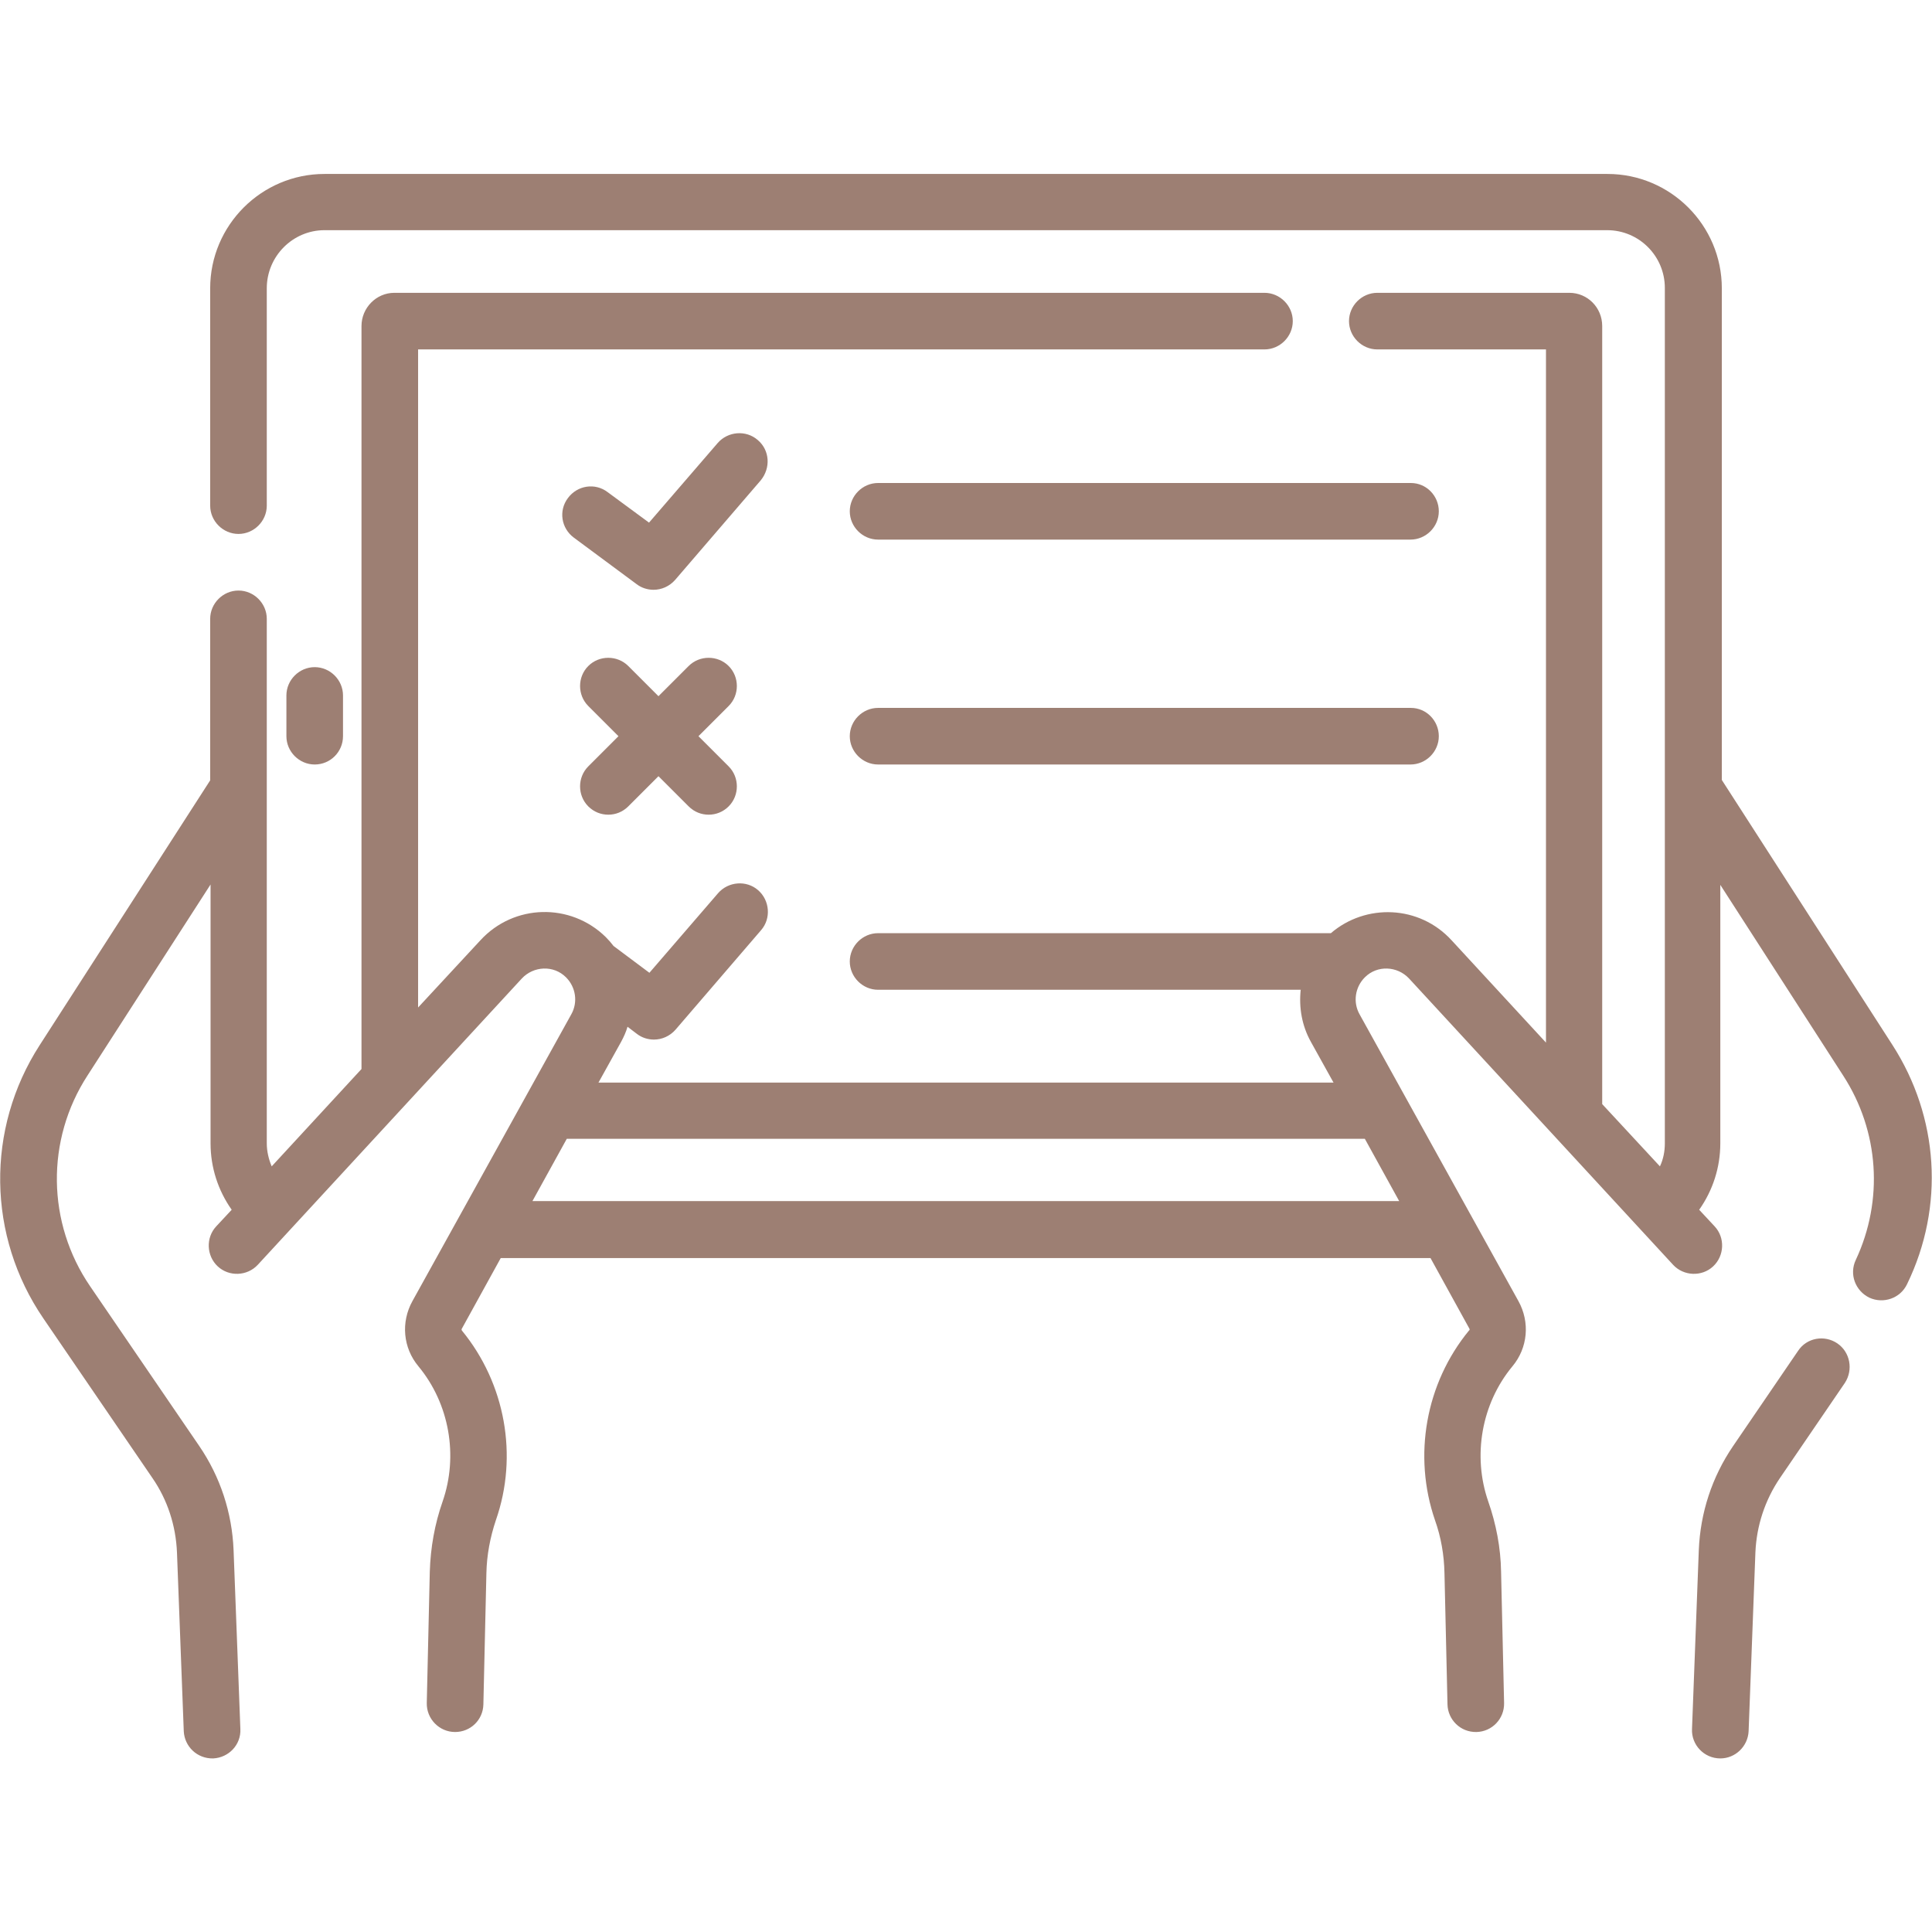
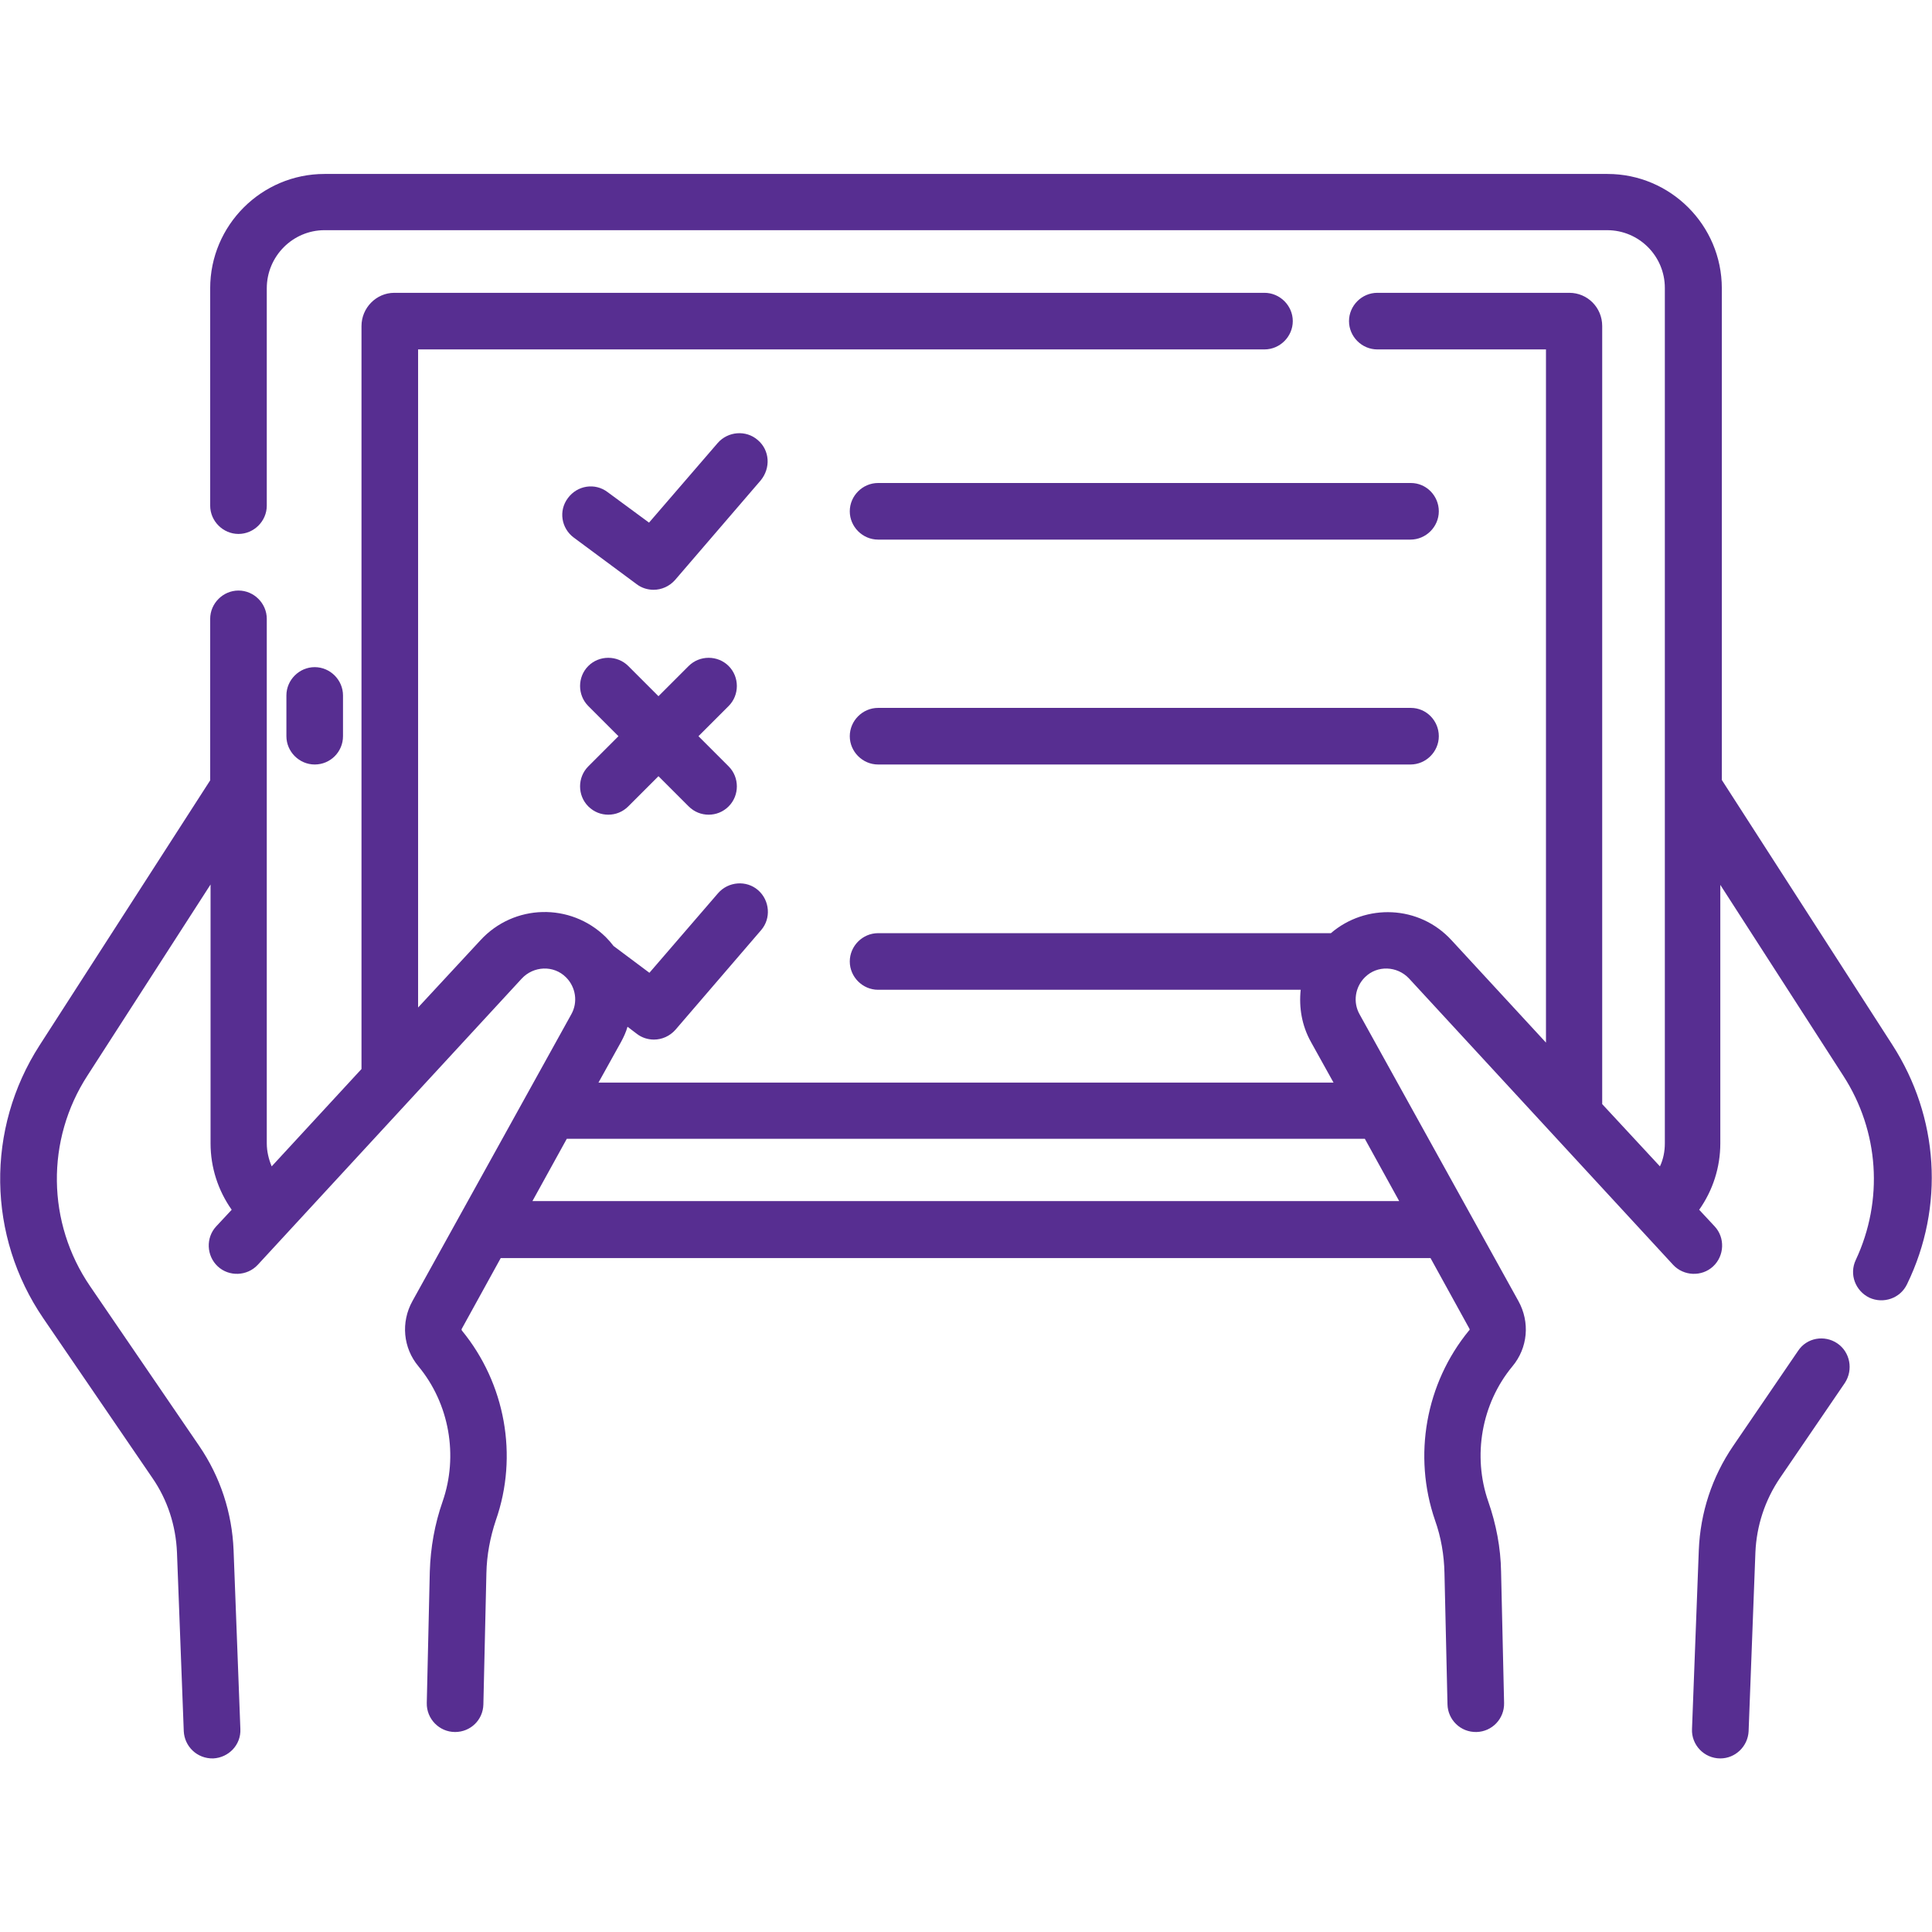
<svg xmlns="http://www.w3.org/2000/svg" version="1.1" id="Capa_1" x="0px" y="0px" viewBox="0 0 512 512" style="enable-background:new 0 0 512 512;" xml:space="preserve">
  <style type="text/css">
- 	.st0{fill:#9d7f73;}
+ 	.st0{fill:#572E91;}
</style>
  <g>
-     <path class="st0" d="M486.9,356c-3.4-2.3-8.1-1.5-10.4,2l-17.2,25.2c-5.6,8.2-8.7,17.7-9.1,27.6l-1.8,47.4   c-0.2,4.2,3.2,7.8,7.5,7.8c4,0,7.3-3.2,7.5-7.2l1.8-47.4c0.3-7,2.5-13.8,6.5-19.7l17.2-25.2C491.2,363,490.3,358.3,486.9,356   L486.9,356z" fill="#000000" />
-     <path class="st0" d="M501.5,276.9l-45.2-70.2V76.4c0-16.7-13.6-30.3-30.3-30.3H86c-16.7,0-30.3,13.6-30.3,30.3V134   c0,4.1,3.4,7.5,7.5,7.5s7.5-3.4,7.5-7.5V76.4C70.7,67.9,77.6,61,86,61h339.9c8.5,0,15.3,6.9,15.3,15.3V303c0,2.1-0.4,4.2-1.3,6.1   l-15.3-16.5V86.4c0-4.9-3.9-8.8-8.7-8.8h-50.9c-4.1,0-7.5,3.4-7.5,7.5s3.4,7.5,7.5,7.5h44.7v183.7l-25-27.1   c-8.6-9.4-22.8-9.8-32-1.9H232.7c-4.1,0-7.5,3.4-7.5,7.5c0,4.1,3.4,7.5,7.5,7.5h112c-0.5,4.7,0.3,9.5,2.7,13.8l6,10.8H158.6l6-10.8   c0.7-1.3,1.3-2.6,1.7-4l2.5,1.9c1.3,1,2.9,1.5,4.5,1.5c2.1,0,4.2-0.9,5.7-2.6l22.7-26.4c2.7-3.1,2.3-7.9-0.8-10.6   c-3.1-2.7-7.9-2.3-10.6,0.8l-18.2,21.1l-9.5-7.1c-0.6-0.8-1.3-1.6-2.1-2.4c-9.3-9.1-24.3-8.8-33.2,0.9L110.8,267V92.6h224.3   c4.1,0,7.5-3.4,7.5-7.5s-3.4-7.5-7.5-7.5H104.5c-4.8,0-8.7,4-8.7,8.8v196.9L72,309.1c-0.8-1.9-1.3-4-1.3-6.1V164   c0-4.1-3.4-7.5-7.5-7.5s-7.5,3.4-7.5,7.5v42.8l-45.2,70.2c-14.3,22.2-13.9,50.6,1,72.4l28.9,42.3c4,5.8,6.2,12.6,6.5,19.7l1.8,47.4   c0.2,4,3.5,7.3,7.8,7.2c4.1-0.2,7.4-3.6,7.2-7.8l-1.8-47.4c-0.4-9.9-3.5-19.4-9.1-27.6l-28.9-42.3c-11.5-16.8-11.8-38.8-0.7-55.9   l32.6-50.6V303c0,6.4,2,12.5,5.6,17.6l-4.1,4.4c-2.8,3-2.6,7.8,0.4,10.6c3,2.8,7.8,2.6,10.6-0.4l70-75.9c3.1-3.3,8.4-3.6,11.7-0.3   c2.6,2.6,3.2,6.6,1.4,9.8l-42.1,76c-3.1,5.6-2.5,12.4,1.6,17.3c8.2,9.9,10.6,23.7,6.4,35.8c-2.1,6-3.2,12.2-3.4,18.6l-0.8,34.8   c-0.1,4.2,3.3,7.7,7.5,7.7c4.1,0,7.4-3.2,7.5-7.3l0.8-34.8c0.1-4.8,1-9.5,2.5-14c6-17.1,2.5-36.3-9-50.3c-0.1-0.2-0.1-0.4,0-0.5   l10.3-18.7h246.4l10.3,18.7c0.1,0.2,0.1,0.4-0.1,0.5c-11.5,14-14.9,33.2-9,50.3c1.6,4.5,2.4,9.2,2.5,14l0.8,34.8   c0.1,4,3.4,7.4,7.7,7.3c4.1-0.1,7.4-3.5,7.3-7.7l-0.8-34.8c-0.1-6.3-1.3-12.6-3.4-18.6c-4.2-12.1-1.8-25.9,6.4-35.8   c4.1-4.9,4.7-11.7,1.6-17.3l-42.1-76c-1.8-3.2-1.2-7.2,1.4-9.8c3.3-3.3,8.6-3,11.7,0.3l70,75.9c2.8,3,7.6,3.2,10.6,0.4   c3-2.8,3.2-7.6,0.4-10.6l-4.1-4.4c3.6-5.1,5.6-11.2,5.6-17.6v-68.5l32.6,50.6c9.5,14.7,10.7,33,3.3,48.8c-1.8,3.8-0.1,8.2,3.6,10   c3.7,1.7,8.2,0.2,10-3.6C515.4,319.7,513.8,296,501.5,276.9L501.5,276.9z M141.1,318.3l9.1-16.5h211.5l9.1,16.5H141.1z" fill="#000000" />
-     <path class="st0" d="M90.9,195.1v-10.8c0-4.1-3.4-7.5-7.5-7.5c-4.1,0-7.5,3.4-7.5,7.5v10.8c0,4.1,3.4,7.5,7.5,7.5   C87.6,202.6,90.9,199.2,90.9,195.1z" fill="#000000" />
-     <path class="st0" d="M200.8,116.6c-3.1-2.7-7.9-2.3-10.6,0.8l-18.2,21.1l-11-8.1c-3.3-2.5-8-1.8-10.5,1.6c-2.5,3.3-1.8,8,1.6,10.5   l16.6,12.3c1.3,1,2.9,1.5,4.5,1.5c2.1,0,4.2-0.9,5.7-2.6l22.7-26.4C204.3,124,204,119.3,200.8,116.6z" fill="#000000" />
-     <path class="st0" d="M373.9,128H232.7c-4.1,0-7.5,3.4-7.5,7.5s3.4,7.5,7.5,7.5h141.1c4.1,0,7.5-3.4,7.5-7.5S378,128,373.9,128z" fill="#000000" />
-     <path class="st0" d="M373.9,187.6H232.7c-4.1,0-7.5,3.4-7.5,7.5s3.4,7.5,7.5,7.5h141.1c4.1,0,7.5-3.4,7.5-7.5   S378,187.6,373.9,187.6z" fill="#000000" />
-     <path class="st0" d="M193.1,176.5c-2.9-2.9-7.7-2.9-10.6,0l-8,8l-8-8c-2.9-2.9-7.7-2.9-10.6,0c-2.9,2.9-2.9,7.7,0,10.6l8,8l-8,8   c-2.9,2.9-2.9,7.7,0,10.6c1.5,1.5,3.4,2.2,5.3,2.2c1.9,0,3.8-0.7,5.3-2.2l8-8l8,8c1.5,1.5,3.4,2.2,5.3,2.2s3.8-0.7,5.3-2.2   c2.9-2.9,2.9-7.7,0-10.6l-8-8l8-8C196,184.2,196,179.4,193.1,176.5L193.1,176.5z" fill="#000000" />
+     <path class="st0" d="M486.9,356c-3.4-2.3-8.1-1.5-10.4,2l-17.2,25.2c-5.6,8.2-8.7,17.7-9.1,27.6l-1.8,47.4   c-0.2,4.2,3.2,7.8,7.5,7.8c4,0,7.3-3.2,7.5-7.2l1.8-47.4c0.3-7,2.5-13.8,6.5-19.7l17.2-25.2C491.2,363,490.3,358.3,486.9,356   L486.9,356z" />
+     <path class="st0" d="M501.5,276.9l-45.2-70.2V76.4c0-16.7-13.6-30.3-30.3-30.3H86c-16.7,0-30.3,13.6-30.3,30.3V134   c0,4.1,3.4,7.5,7.5,7.5s7.5-3.4,7.5-7.5V76.4C70.7,67.9,77.6,61,86,61h339.9c8.5,0,15.3,6.9,15.3,15.3V303c0,2.1-0.4,4.2-1.3,6.1   l-15.3-16.5V86.4c0-4.9-3.9-8.8-8.7-8.8h-50.9c-4.1,0-7.5,3.4-7.5,7.5s3.4,7.5,7.5,7.5h44.7v183.7l-25-27.1   c-8.6-9.4-22.8-9.8-32-1.9H232.7c-4.1,0-7.5,3.4-7.5,7.5c0,4.1,3.4,7.5,7.5,7.5h112c-0.5,4.7,0.3,9.5,2.7,13.8l6,10.8H158.6l6-10.8   c0.7-1.3,1.3-2.6,1.7-4l2.5,1.9c1.3,1,2.9,1.5,4.5,1.5c2.1,0,4.2-0.9,5.7-2.6l22.7-26.4c2.7-3.1,2.3-7.9-0.8-10.6   c-3.1-2.7-7.9-2.3-10.6,0.8l-18.2,21.1l-9.5-7.1c-0.6-0.8-1.3-1.6-2.1-2.4c-9.3-9.1-24.3-8.8-33.2,0.9L110.8,267V92.6h224.3   c4.1,0,7.5-3.4,7.5-7.5s-3.4-7.5-7.5-7.5H104.5c-4.8,0-8.7,4-8.7,8.8v196.9L72,309.1c-0.8-1.9-1.3-4-1.3-6.1V164   c0-4.1-3.4-7.5-7.5-7.5s-7.5,3.4-7.5,7.5v42.8l-45.2,70.2c-14.3,22.2-13.9,50.6,1,72.4l28.9,42.3c4,5.8,6.2,12.6,6.5,19.7l1.8,47.4   c0.2,4,3.5,7.3,7.8,7.2c4.1-0.2,7.4-3.6,7.2-7.8l-1.8-47.4c-0.4-9.9-3.5-19.4-9.1-27.6l-28.9-42.3c-11.5-16.8-11.8-38.8-0.7-55.9   l32.6-50.6V303c0,6.4,2,12.5,5.6,17.6l-4.1,4.4c-2.8,3-2.6,7.8,0.4,10.6c3,2.8,7.8,2.6,10.6-0.4l70-75.9c3.1-3.3,8.4-3.6,11.7-0.3   c2.6,2.6,3.2,6.6,1.4,9.8l-42.1,76c-3.1,5.6-2.5,12.4,1.6,17.3c8.2,9.9,10.6,23.7,6.4,35.8c-2.1,6-3.2,12.2-3.4,18.6l-0.8,34.8   c-0.1,4.2,3.3,7.7,7.5,7.7c4.1,0,7.4-3.2,7.5-7.3l0.8-34.8c0.1-4.8,1-9.5,2.5-14c6-17.1,2.5-36.3-9-50.3c-0.1-0.2-0.1-0.4,0-0.5   l10.3-18.7h246.4l10.3,18.7c0.1,0.2,0.1,0.4-0.1,0.5c-11.5,14-14.9,33.2-9,50.3c1.6,4.5,2.4,9.2,2.5,14l0.8,34.8   c0.1,4,3.4,7.4,7.7,7.3c4.1-0.1,7.4-3.5,7.3-7.7l-0.8-34.8c-0.1-6.3-1.3-12.6-3.4-18.6c-4.2-12.1-1.8-25.9,6.4-35.8   c4.1-4.9,4.7-11.7,1.6-17.3l-42.1-76c-1.8-3.2-1.2-7.2,1.4-9.8c3.3-3.3,8.6-3,11.7,0.3l70,75.9c2.8,3,7.6,3.2,10.6,0.4   c3-2.8,3.2-7.6,0.4-10.6l-4.1-4.4c3.6-5.1,5.6-11.2,5.6-17.6v-68.5l32.6,50.6c9.5,14.7,10.7,33,3.3,48.8c-1.8,3.8-0.1,8.2,3.6,10   c3.7,1.7,8.2,0.2,10-3.6C515.4,319.7,513.8,296,501.5,276.9L501.5,276.9z M141.1,318.3l9.1-16.5h211.5l9.1,16.5H141.1z" />
+     <path class="st0" d="M90.9,195.1v-10.8c0-4.1-3.4-7.5-7.5-7.5c-4.1,0-7.5,3.4-7.5,7.5v10.8c0,4.1,3.4,7.5,7.5,7.5   C87.6,202.6,90.9,199.2,90.9,195.1z" />
+     <path class="st0" d="M200.8,116.6c-3.1-2.7-7.9-2.3-10.6,0.8l-18.2,21.1l-11-8.1c-3.3-2.5-8-1.8-10.5,1.6c-2.5,3.3-1.8,8,1.6,10.5   l16.6,12.3c1.3,1,2.9,1.5,4.5,1.5c2.1,0,4.2-0.9,5.7-2.6l22.7-26.4C204.3,124,204,119.3,200.8,116.6z" />
+     <path class="st0" d="M373.9,128H232.7c-4.1,0-7.5,3.4-7.5,7.5s3.4,7.5,7.5,7.5h141.1c4.1,0,7.5-3.4,7.5-7.5S378,128,373.9,128z" />
+     <path class="st0" d="M373.9,187.6H232.7c-4.1,0-7.5,3.4-7.5,7.5s3.4,7.5,7.5,7.5h141.1c4.1,0,7.5-3.4,7.5-7.5   S378,187.6,373.9,187.6z" />
+     <path class="st0" d="M193.1,176.5c-2.9-2.9-7.7-2.9-10.6,0l-8,8l-8-8c-2.9-2.9-7.7-2.9-10.6,0c-2.9,2.9-2.9,7.7,0,10.6l8,8l-8,8   c-2.9,2.9-2.9,7.7,0,10.6c1.5,1.5,3.4,2.2,5.3,2.2c1.9,0,3.8-0.7,5.3-2.2l8-8l8,8c1.5,1.5,3.4,2.2,5.3,2.2s3.8-0.7,5.3-2.2   c2.9-2.9,2.9-7.7,0-10.6l-8-8l8-8C196,184.2,196,179.4,193.1,176.5L193.1,176.5z" />
  </g>
</svg>
